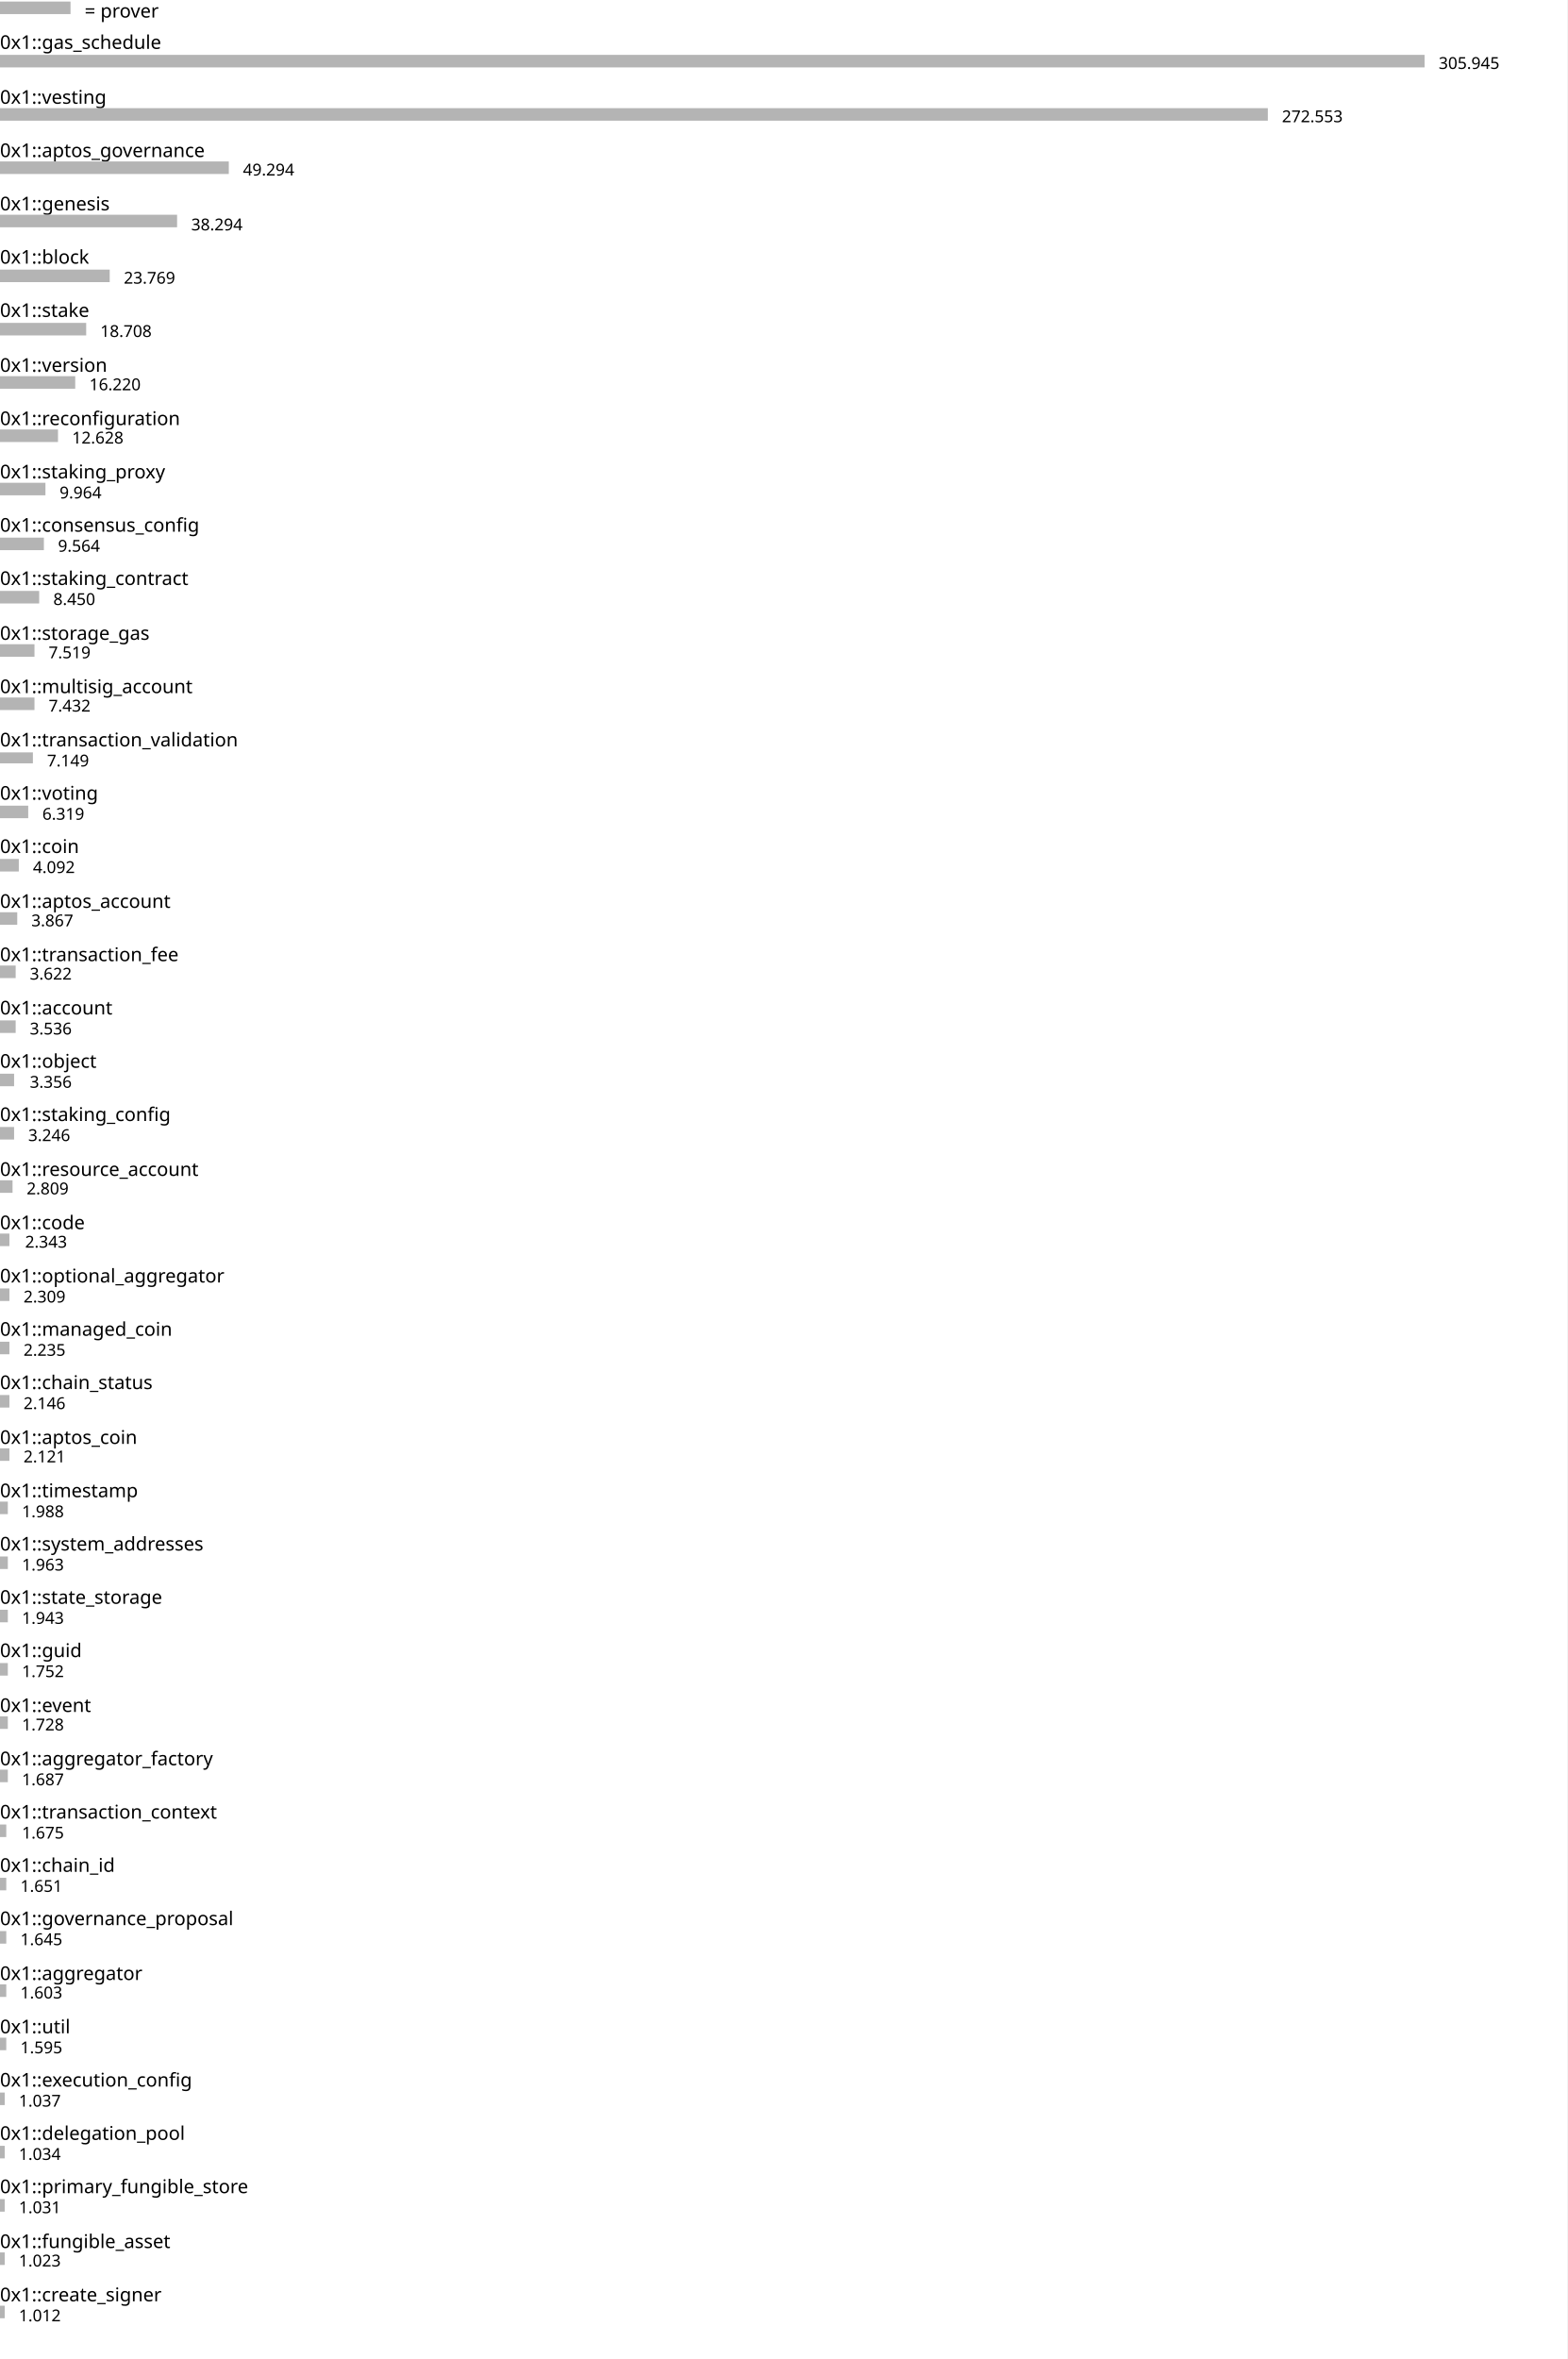
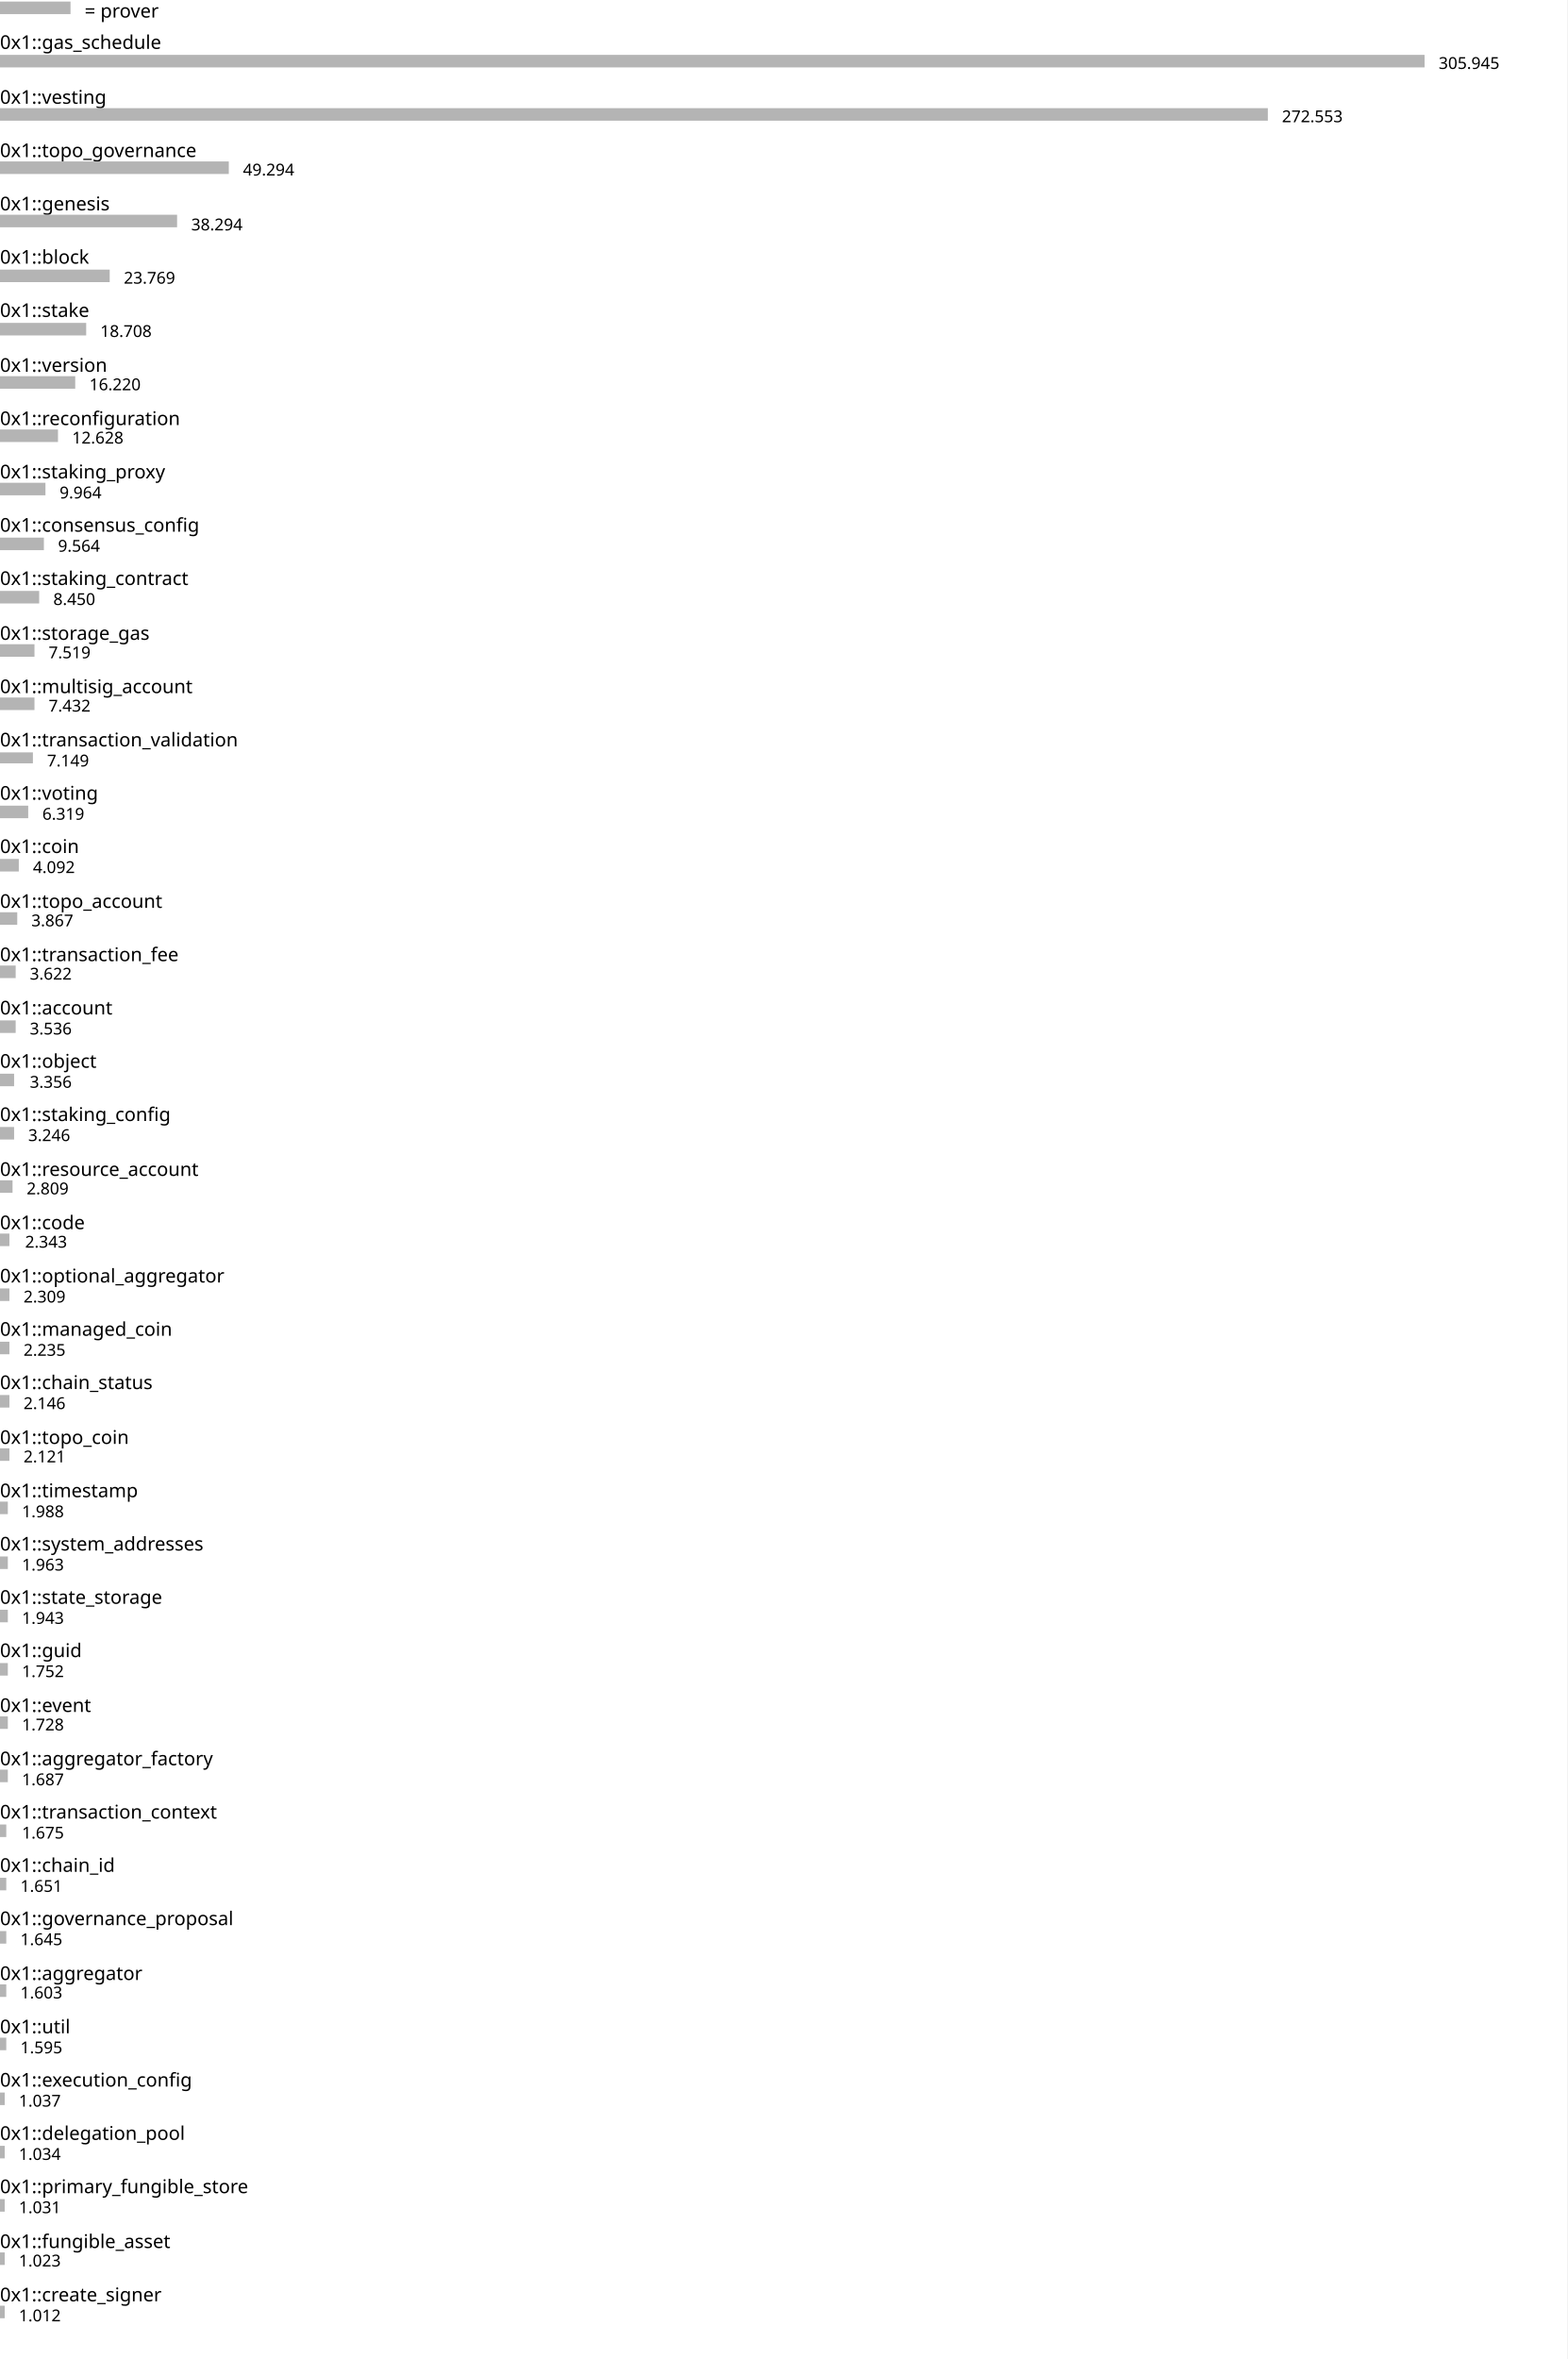
<svg xmlns="http://www.w3.org/2000/svg" width="1000" height="1505" viewBox="0 0 1000 1505">
  <rect x="0" y="0" width="1000" height="1505" opacity="1" fill="#FFFFFF" stroke="none" />
  <rect x="0" y="1" width="45" height="8" opacity="1" fill="#B4B4B4" stroke="none" />
  <text x="54" y="2" dy="0.76em" text-anchor="start" font-family="sans-serif" font-size="12.097" opacity="1" fill="#000000">
= prover
</text>
  <text x="0" y="22" dy="0.76em" text-anchor="start" font-family="sans-serif" font-size="12.097" opacity="1" fill="#000000">
0x1::gas_schedule
</text>
  <rect x="0" y="35" width="909" height="8" opacity="1" fill="#B4B4B4" stroke="none" />
  <text x="918" y="36" dy="0.76em" text-anchor="start" font-family="sans-serif" font-size="10.484" opacity="1" fill="#000000">
305.945
</text>
  <text x="0" y="57" dy="0.76em" text-anchor="start" font-family="sans-serif" font-size="12.097" opacity="1" fill="#000000">
0x1::vesting
</text>
  <rect x="0" y="69" width="809" height="8" opacity="1" fill="#B4B4B4" stroke="none" />
  <text x="818" y="70" dy="0.76em" text-anchor="start" font-family="sans-serif" font-size="10.484" opacity="1" fill="#000000">
272.553
</text>
  <text x="0" y="91" dy="0.76em" text-anchor="start" font-family="sans-serif" font-size="12.097" opacity="1" fill="#000000">
- 0x1::aptos_governance
+ 0x1::topo_governance
</text>
  <rect x="0" y="103" width="146" height="8" opacity="1" fill="#B4B4B4" stroke="none" />
  <text x="155" y="104" dy="0.76em" text-anchor="start" font-family="sans-serif" font-size="10.484" opacity="1" fill="#000000">
49.294
</text>
  <text x="0" y="125" dy="0.76em" text-anchor="start" font-family="sans-serif" font-size="12.097" opacity="1" fill="#000000">
0x1::genesis
</text>
  <rect x="0" y="137" width="113" height="8" opacity="1" fill="#B4B4B4" stroke="none" />
  <text x="122" y="139" dy="0.76em" text-anchor="start" font-family="sans-serif" font-size="10.484" opacity="1" fill="#000000">
38.294
</text>
  <text x="0" y="159" dy="0.76em" text-anchor="start" font-family="sans-serif" font-size="12.097" opacity="1" fill="#000000">
0x1::block
</text>
  <rect x="0" y="172" width="70" height="8" opacity="1" fill="#B4B4B4" stroke="none" />
  <text x="79" y="173" dy="0.76em" text-anchor="start" font-family="sans-serif" font-size="10.484" opacity="1" fill="#000000">
23.769
</text>
  <text x="0" y="193" dy="0.76em" text-anchor="start" font-family="sans-serif" font-size="12.097" opacity="1" fill="#000000">
0x1::stake
</text>
  <rect x="0" y="206" width="55" height="8" opacity="1" fill="#B4B4B4" stroke="none" />
  <text x="64" y="207" dy="0.76em" text-anchor="start" font-family="sans-serif" font-size="10.484" opacity="1" fill="#000000">
18.708
</text>
  <text x="0" y="228" dy="0.76em" text-anchor="start" font-family="sans-serif" font-size="12.097" opacity="1" fill="#000000">
0x1::version
</text>
  <rect x="0" y="240" width="48" height="8" opacity="1" fill="#B4B4B4" stroke="none" />
  <text x="57" y="241" dy="0.76em" text-anchor="start" font-family="sans-serif" font-size="10.484" opacity="1" fill="#000000">
16.220
</text>
  <text x="0" y="262" dy="0.76em" text-anchor="start" font-family="sans-serif" font-size="12.097" opacity="1" fill="#000000">
0x1::reconfiguration
</text>
  <rect x="0" y="274" width="37" height="8" opacity="1" fill="#B4B4B4" stroke="none" />
  <text x="46" y="275" dy="0.76em" text-anchor="start" font-family="sans-serif" font-size="10.484" opacity="1" fill="#000000">
12.628
</text>
  <text x="0" y="296" dy="0.76em" text-anchor="start" font-family="sans-serif" font-size="12.097" opacity="1" fill="#000000">
0x1::staking_proxy
</text>
  <rect x="0" y="308" width="29" height="8" opacity="1" fill="#B4B4B4" stroke="none" />
  <text x="38" y="310" dy="0.76em" text-anchor="start" font-family="sans-serif" font-size="10.484" opacity="1" fill="#000000">
9.964
</text>
  <text x="0" y="330" dy="0.76em" text-anchor="start" font-family="sans-serif" font-size="12.097" opacity="1" fill="#000000">
0x1::consensus_config
</text>
  <rect x="0" y="343" width="28" height="8" opacity="1" fill="#B4B4B4" stroke="none" />
  <text x="37" y="344" dy="0.76em" text-anchor="start" font-family="sans-serif" font-size="10.484" opacity="1" fill="#000000">
9.564
</text>
  <text x="0" y="364" dy="0.76em" text-anchor="start" font-family="sans-serif" font-size="12.097" opacity="1" fill="#000000">
0x1::staking_contract
</text>
  <rect x="0" y="377" width="25" height="8" opacity="1" fill="#B4B4B4" stroke="none" />
  <text x="34" y="378" dy="0.76em" text-anchor="start" font-family="sans-serif" font-size="10.484" opacity="1" fill="#000000">
8.450
</text>
  <text x="0" y="399" dy="0.76em" text-anchor="start" font-family="sans-serif" font-size="12.097" opacity="1" fill="#000000">
0x1::storage_gas
</text>
  <rect x="0" y="411" width="22" height="8" opacity="1" fill="#B4B4B4" stroke="none" />
  <text x="31" y="412" dy="0.76em" text-anchor="start" font-family="sans-serif" font-size="10.484" opacity="1" fill="#000000">
7.519
</text>
  <text x="0" y="433" dy="0.76em" text-anchor="start" font-family="sans-serif" font-size="12.097" opacity="1" fill="#000000">
0x1::multisig_account
</text>
  <rect x="0" y="445" width="22" height="8" opacity="1" fill="#B4B4B4" stroke="none" />
  <text x="31" y="446" dy="0.76em" text-anchor="start" font-family="sans-serif" font-size="10.484" opacity="1" fill="#000000">
7.432
</text>
  <text x="0" y="467" dy="0.76em" text-anchor="start" font-family="sans-serif" font-size="12.097" opacity="1" fill="#000000">
0x1::transaction_validation
</text>
  <rect x="0" y="480" width="21" height="7" opacity="1" fill="#B4B4B4" stroke="none" />
  <text x="30" y="481" dy="0.76em" text-anchor="start" font-family="sans-serif" font-size="10.484" opacity="1" fill="#000000">
7.149
</text>
  <text x="0" y="501" dy="0.76em" text-anchor="start" font-family="sans-serif" font-size="12.097" opacity="1" fill="#000000">
0x1::voting
</text>
  <rect x="0" y="514" width="18" height="8" opacity="1" fill="#B4B4B4" stroke="none" />
  <text x="27" y="515" dy="0.76em" text-anchor="start" font-family="sans-serif" font-size="10.484" opacity="1" fill="#000000">
6.319
</text>
  <text x="0" y="535" dy="0.76em" text-anchor="start" font-family="sans-serif" font-size="12.097" opacity="1" fill="#000000">
0x1::coin
</text>
  <rect x="0" y="548" width="12" height="8" opacity="1" fill="#B4B4B4" stroke="none" />
  <text x="21" y="549" dy="0.76em" text-anchor="start" font-family="sans-serif" font-size="10.484" opacity="1" fill="#000000">
4.092
</text>
  <text x="0" y="570" dy="0.76em" text-anchor="start" font-family="sans-serif" font-size="12.097" opacity="1" fill="#000000">
- 0x1::aptos_account
+ 0x1::topo_account
</text>
  <rect x="0" y="582" width="11" height="8" opacity="1" fill="#B4B4B4" stroke="none" />
  <text x="20" y="583" dy="0.76em" text-anchor="start" font-family="sans-serif" font-size="10.484" opacity="1" fill="#000000">
3.867
</text>
  <text x="0" y="604" dy="0.76em" text-anchor="start" font-family="sans-serif" font-size="12.097" opacity="1" fill="#000000">
0x1::transaction_fee
</text>
  <rect x="0" y="616" width="10" height="8" opacity="1" fill="#B4B4B4" stroke="none" />
  <text x="19" y="617" dy="0.76em" text-anchor="start" font-family="sans-serif" font-size="10.484" opacity="1" fill="#000000">
3.622
</text>
  <text x="0" y="638" dy="0.76em" text-anchor="start" font-family="sans-serif" font-size="12.097" opacity="1" fill="#000000">
0x1::account
</text>
  <rect x="0" y="651" width="10" height="8" opacity="1" fill="#B4B4B4" stroke="none" />
  <text x="19" y="652" dy="0.76em" text-anchor="start" font-family="sans-serif" font-size="10.484" opacity="1" fill="#000000">
3.536
</text>
  <text x="0" y="672" dy="0.76em" text-anchor="start" font-family="sans-serif" font-size="12.097" opacity="1" fill="#000000">
0x1::object
</text>
  <rect x="0" y="685" width="9" height="8" opacity="1" fill="#B4B4B4" stroke="none" />
  <text x="19" y="686" dy="0.76em" text-anchor="start" font-family="sans-serif" font-size="10.484" opacity="1" fill="#000000">
3.356
</text>
  <text x="0" y="706" dy="0.76em" text-anchor="start" font-family="sans-serif" font-size="12.097" opacity="1" fill="#000000">
0x1::staking_config
</text>
  <rect x="0" y="719" width="9" height="8" opacity="1" fill="#B4B4B4" stroke="none" />
  <text x="18" y="720" dy="0.76em" text-anchor="start" font-family="sans-serif" font-size="10.484" opacity="1" fill="#000000">
3.246
</text>
  <text x="0" y="741" dy="0.76em" text-anchor="start" font-family="sans-serif" font-size="12.097" opacity="1" fill="#000000">
0x1::resource_account
</text>
  <rect x="0" y="753" width="8" height="8" opacity="1" fill="#B4B4B4" stroke="none" />
  <text x="17" y="754" dy="0.76em" text-anchor="start" font-family="sans-serif" font-size="10.484" opacity="1" fill="#000000">
2.809
</text>
  <text x="0" y="775" dy="0.76em" text-anchor="start" font-family="sans-serif" font-size="12.097" opacity="1" fill="#000000">
0x1::code
</text>
  <rect x="0" y="787" width="6" height="8" opacity="1" fill="#B4B4B4" stroke="none" />
  <text x="16" y="788" dy="0.76em" text-anchor="start" font-family="sans-serif" font-size="10.484" opacity="1" fill="#000000">
2.343
</text>
  <text x="0" y="809" dy="0.76em" text-anchor="start" font-family="sans-serif" font-size="12.097" opacity="1" fill="#000000">
0x1::optional_aggregator
</text>
  <rect x="0" y="822" width="6" height="8" opacity="1" fill="#B4B4B4" stroke="none" />
  <text x="15" y="823" dy="0.76em" text-anchor="start" font-family="sans-serif" font-size="10.484" opacity="1" fill="#000000">
2.309
</text>
  <text x="0" y="843" dy="0.76em" text-anchor="start" font-family="sans-serif" font-size="12.097" opacity="1" fill="#000000">
0x1::managed_coin
</text>
  <rect x="0" y="856" width="6" height="8" opacity="1" fill="#B4B4B4" stroke="none" />
  <text x="15" y="857" dy="0.76em" text-anchor="start" font-family="sans-serif" font-size="10.484" opacity="1" fill="#000000">
2.235
</text>
  <text x="0" y="877" dy="0.76em" text-anchor="start" font-family="sans-serif" font-size="12.097" opacity="1" fill="#000000">
0x1::chain_status
</text>
  <rect x="0" y="890" width="6" height="8" opacity="1" fill="#B4B4B4" stroke="none" />
  <text x="15" y="891" dy="0.76em" text-anchor="start" font-family="sans-serif" font-size="10.484" opacity="1" fill="#000000">
2.146
</text>
  <text x="0" y="912" dy="0.76em" text-anchor="start" font-family="sans-serif" font-size="12.097" opacity="1" fill="#000000">
- 0x1::aptos_coin
+ 0x1::topo_coin
</text>
  <rect x="0" y="924" width="6" height="8" opacity="1" fill="#B4B4B4" stroke="none" />
  <text x="15" y="925" dy="0.76em" text-anchor="start" font-family="sans-serif" font-size="10.484" opacity="1" fill="#000000">
2.121
</text>
  <text x="0" y="946" dy="0.76em" text-anchor="start" font-family="sans-serif" font-size="12.097" opacity="1" fill="#000000">
0x1::timestamp
</text>
  <rect x="0" y="958" width="5" height="8" opacity="1" fill="#B4B4B4" stroke="none" />
  <text x="14" y="960" dy="0.76em" text-anchor="start" font-family="sans-serif" font-size="10.484" opacity="1" fill="#000000">
1.988
</text>
  <text x="0" y="980" dy="0.76em" text-anchor="start" font-family="sans-serif" font-size="12.097" opacity="1" fill="#000000">
0x1::system_addresses
</text>
  <rect x="0" y="993" width="5" height="8" opacity="1" fill="#B4B4B4" stroke="none" />
  <text x="14" y="994" dy="0.76em" text-anchor="start" font-family="sans-serif" font-size="10.484" opacity="1" fill="#000000">
1.963
</text>
  <text x="0" y="1014" dy="0.76em" text-anchor="start" font-family="sans-serif" font-size="12.097" opacity="1" fill="#000000">
0x1::state_storage
</text>
  <rect x="0" y="1027" width="5" height="8" opacity="1" fill="#B4B4B4" stroke="none" />
  <text x="14" y="1028" dy="0.76em" text-anchor="start" font-family="sans-serif" font-size="10.484" opacity="1" fill="#000000">
1.943
</text>
  <text x="0" y="1048" dy="0.76em" text-anchor="start" font-family="sans-serif" font-size="12.097" opacity="1" fill="#000000">
0x1::guid
</text>
  <rect x="0" y="1061" width="5" height="8" opacity="1" fill="#B4B4B4" stroke="none" />
  <text x="14" y="1062" dy="0.76em" text-anchor="start" font-family="sans-serif" font-size="10.484" opacity="1" fill="#000000">
1.752
</text>
  <text x="0" y="1083" dy="0.76em" text-anchor="start" font-family="sans-serif" font-size="12.097" opacity="1" fill="#000000">
0x1::event
</text>
  <rect x="0" y="1095" width="5" height="8" opacity="1" fill="#B4B4B4" stroke="none" />
  <text x="14" y="1096" dy="0.76em" text-anchor="start" font-family="sans-serif" font-size="10.484" opacity="1" fill="#000000">
1.728
</text>
  <text x="0" y="1117" dy="0.76em" text-anchor="start" font-family="sans-serif" font-size="12.097" opacity="1" fill="#000000">
0x1::aggregator_factory
</text>
  <rect x="0" y="1129" width="5" height="8" opacity="1" fill="#B4B4B4" stroke="none" />
  <text x="14" y="1131" dy="0.76em" text-anchor="start" font-family="sans-serif" font-size="10.484" opacity="1" fill="#000000">
1.687
</text>
  <text x="0" y="1151" dy="0.76em" text-anchor="start" font-family="sans-serif" font-size="12.097" opacity="1" fill="#000000">
0x1::transaction_context
</text>
  <rect x="0" y="1164" width="4" height="8" opacity="1" fill="#B4B4B4" stroke="none" />
  <text x="14" y="1165" dy="0.76em" text-anchor="start" font-family="sans-serif" font-size="10.484" opacity="1" fill="#000000">
1.675
</text>
  <text x="0" y="1185" dy="0.76em" text-anchor="start" font-family="sans-serif" font-size="12.097" opacity="1" fill="#000000">
0x1::chain_id
</text>
  <rect x="0" y="1198" width="4" height="8" opacity="1" fill="#B4B4B4" stroke="none" />
  <text x="13" y="1199" dy="0.76em" text-anchor="start" font-family="sans-serif" font-size="10.484" opacity="1" fill="#000000">
1.651
</text>
  <text x="0" y="1219" dy="0.76em" text-anchor="start" font-family="sans-serif" font-size="12.097" opacity="1" fill="#000000">
0x1::governance_proposal
</text>
  <rect x="0" y="1232" width="4" height="8" opacity="1" fill="#B4B4B4" stroke="none" />
  <text x="13" y="1233" dy="0.76em" text-anchor="start" font-family="sans-serif" font-size="10.484" opacity="1" fill="#000000">
1.645
</text>
  <text x="0" y="1254" dy="0.76em" text-anchor="start" font-family="sans-serif" font-size="12.097" opacity="1" fill="#000000">
0x1::aggregator
</text>
  <rect x="0" y="1266" width="4" height="8" opacity="1" fill="#B4B4B4" stroke="none" />
  <text x="13" y="1267" dy="0.76em" text-anchor="start" font-family="sans-serif" font-size="10.484" opacity="1" fill="#000000">
1.603
</text>
  <text x="0" y="1288" dy="0.76em" text-anchor="start" font-family="sans-serif" font-size="12.097" opacity="1" fill="#000000">
0x1::util
</text>
  <rect x="0" y="1300" width="4" height="8" opacity="1" fill="#B4B4B4" stroke="none" />
  <text x="13" y="1302" dy="0.76em" text-anchor="start" font-family="sans-serif" font-size="10.484" opacity="1" fill="#000000">
1.595
</text>
  <text x="0" y="1322" dy="0.76em" text-anchor="start" font-family="sans-serif" font-size="12.097" opacity="1" fill="#000000">
0x1::execution_config
</text>
  <rect x="0" y="1335" width="3" height="8" opacity="1" fill="#B4B4B4" stroke="none" />
  <text x="12" y="1336" dy="0.76em" text-anchor="start" font-family="sans-serif" font-size="10.484" opacity="1" fill="#000000">
1.037
</text>
  <text x="0" y="1356" dy="0.76em" text-anchor="start" font-family="sans-serif" font-size="12.097" opacity="1" fill="#000000">
0x1::delegation_pool
</text>
  <rect x="0" y="1369" width="3" height="8" opacity="1" fill="#B4B4B4" stroke="none" />
  <text x="12" y="1370" dy="0.76em" text-anchor="start" font-family="sans-serif" font-size="10.484" opacity="1" fill="#000000">
1.034
</text>
  <text x="0" y="1390" dy="0.76em" text-anchor="start" font-family="sans-serif" font-size="12.097" opacity="1" fill="#000000">
0x1::primary_fungible_store
</text>
  <rect x="0" y="1403" width="3" height="8" opacity="1" fill="#B4B4B4" stroke="none" />
  <text x="12" y="1404" dy="0.76em" text-anchor="start" font-family="sans-serif" font-size="10.484" opacity="1" fill="#000000">
1.031
</text>
  <text x="0" y="1425" dy="0.76em" text-anchor="start" font-family="sans-serif" font-size="12.097" opacity="1" fill="#000000">
0x1::fungible_asset
</text>
  <rect x="0" y="1437" width="3" height="8" opacity="1" fill="#B4B4B4" stroke="none" />
  <text x="12" y="1438" dy="0.76em" text-anchor="start" font-family="sans-serif" font-size="10.484" opacity="1" fill="#000000">
1.023
</text>
  <text x="0" y="1459" dy="0.76em" text-anchor="start" font-family="sans-serif" font-size="12.097" opacity="1" fill="#000000">
0x1::create_signer
</text>
  <rect x="0" y="1471" width="3" height="8" opacity="1" fill="#B4B4B4" stroke="none" />
  <text x="12" y="1473" dy="0.76em" text-anchor="start" font-family="sans-serif" font-size="10.484" opacity="1" fill="#000000">
1.012
</text>
</svg>
